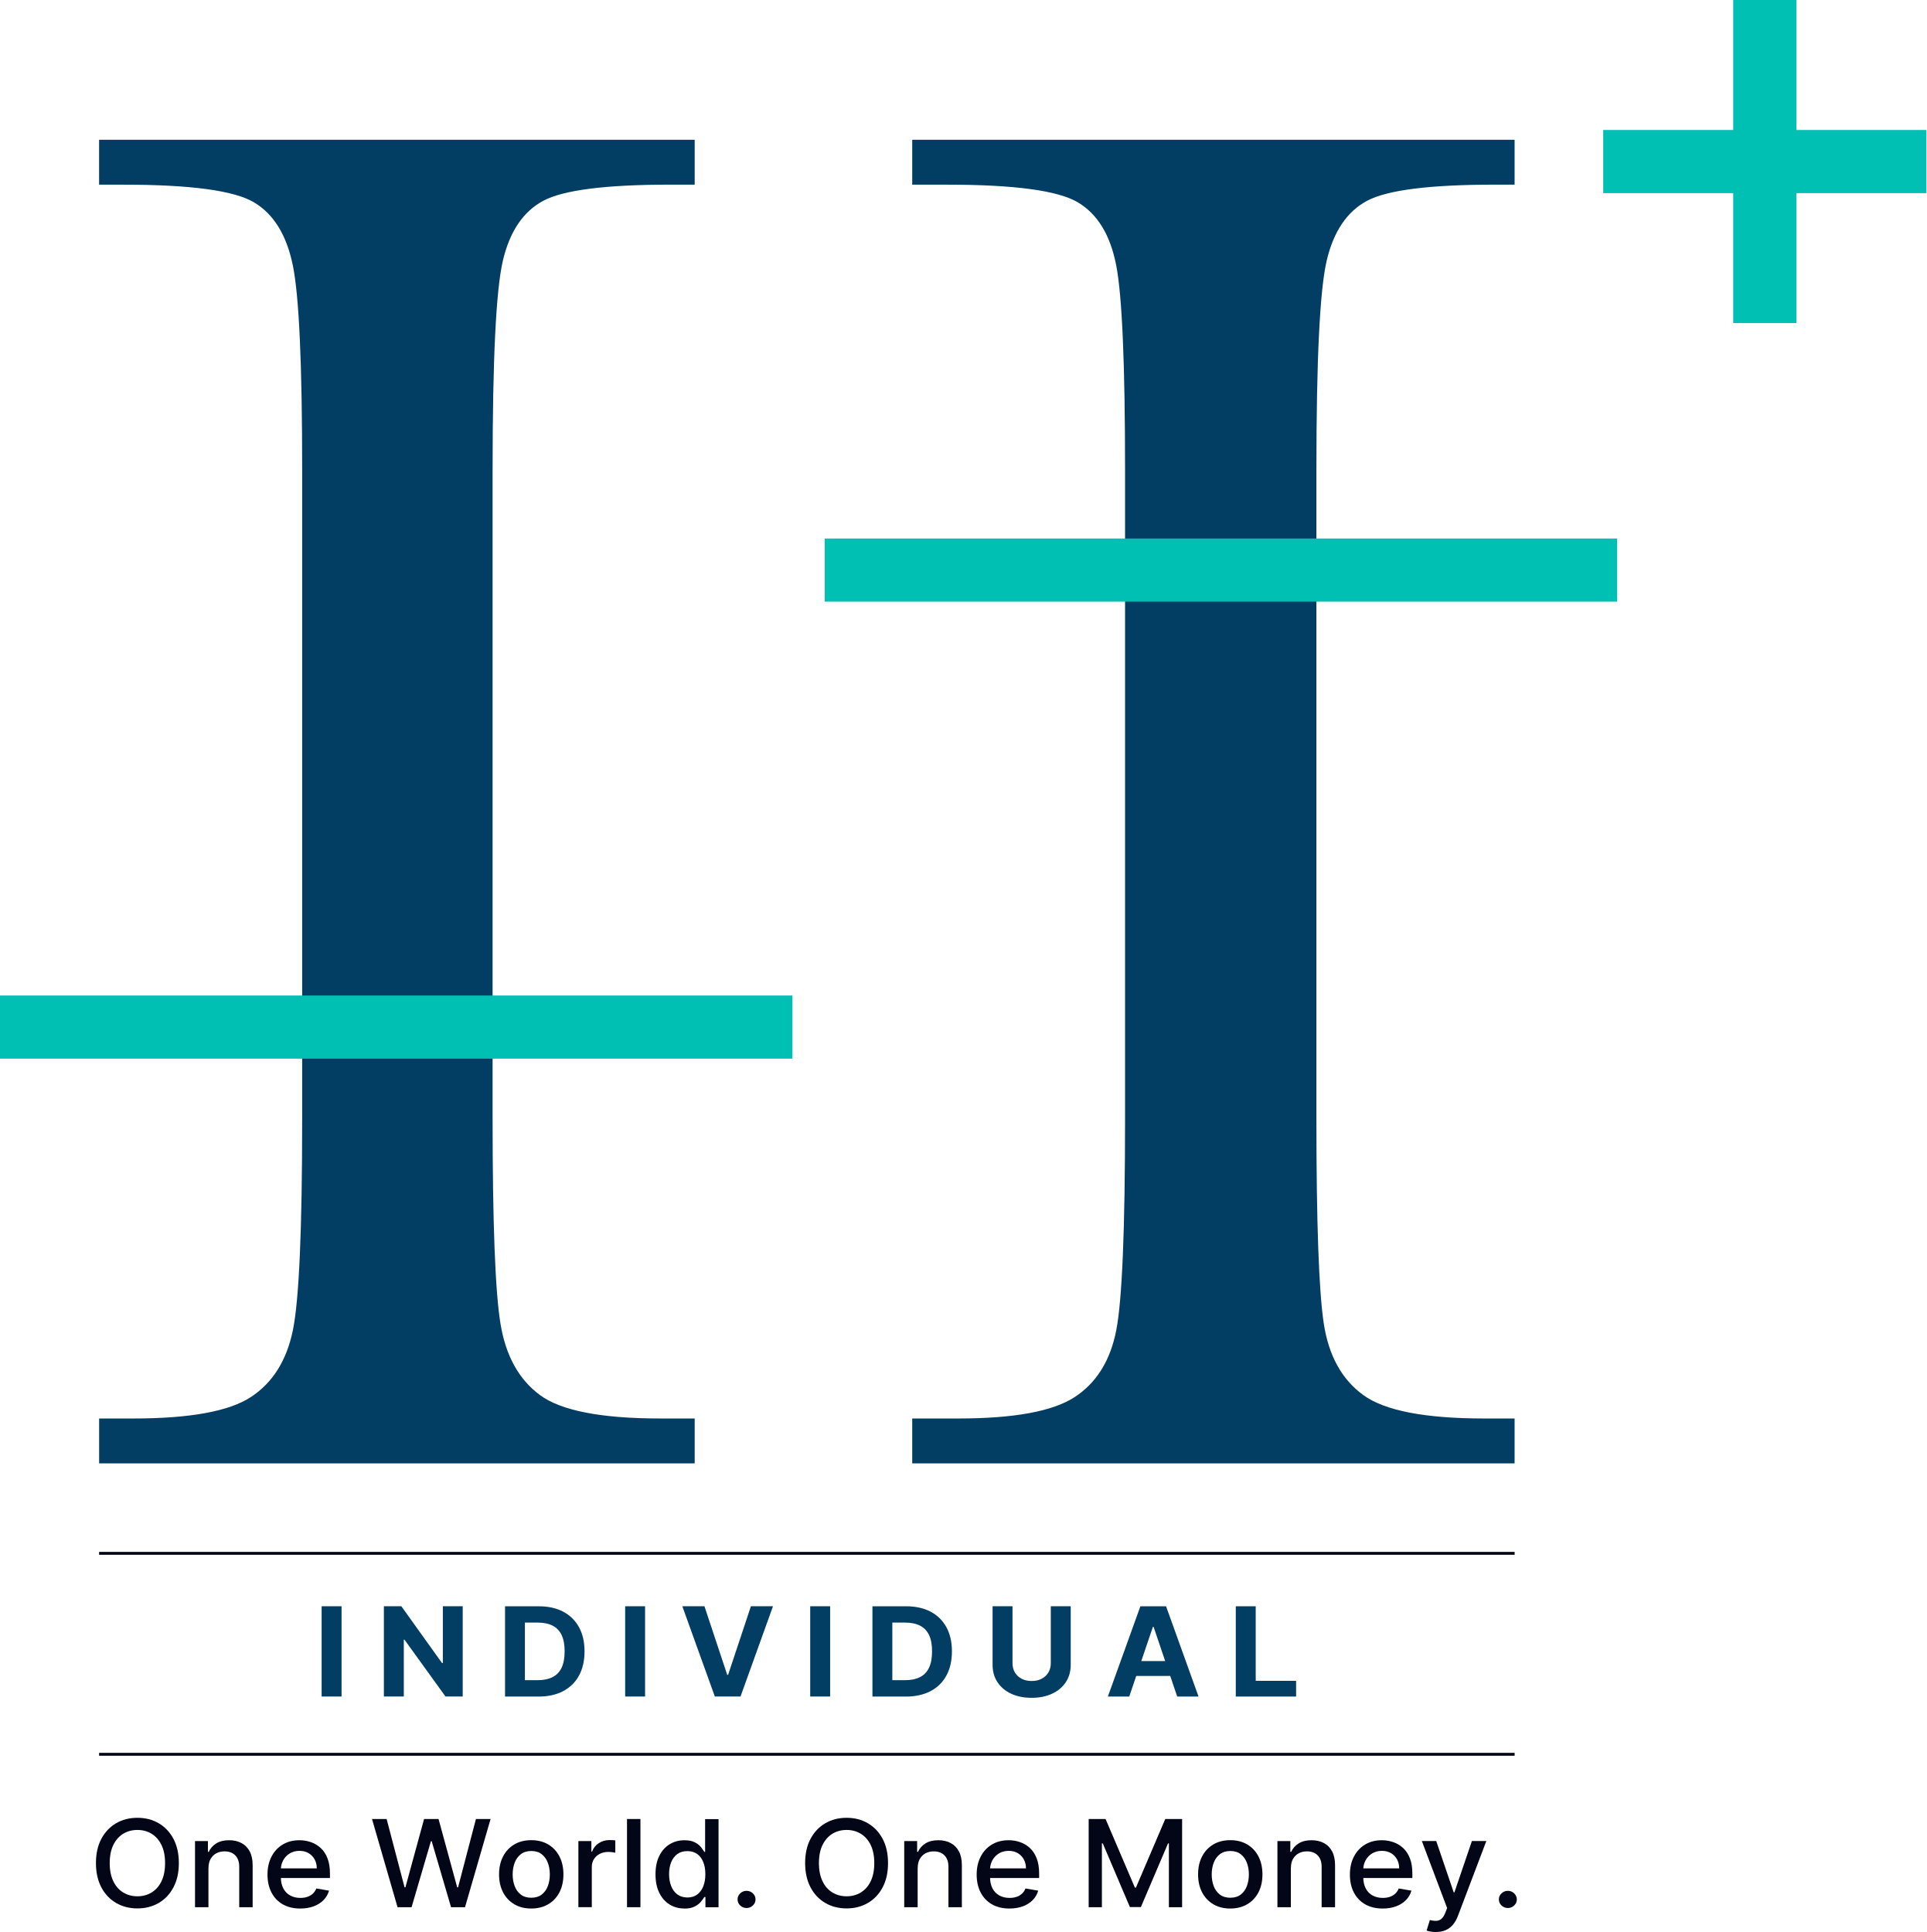
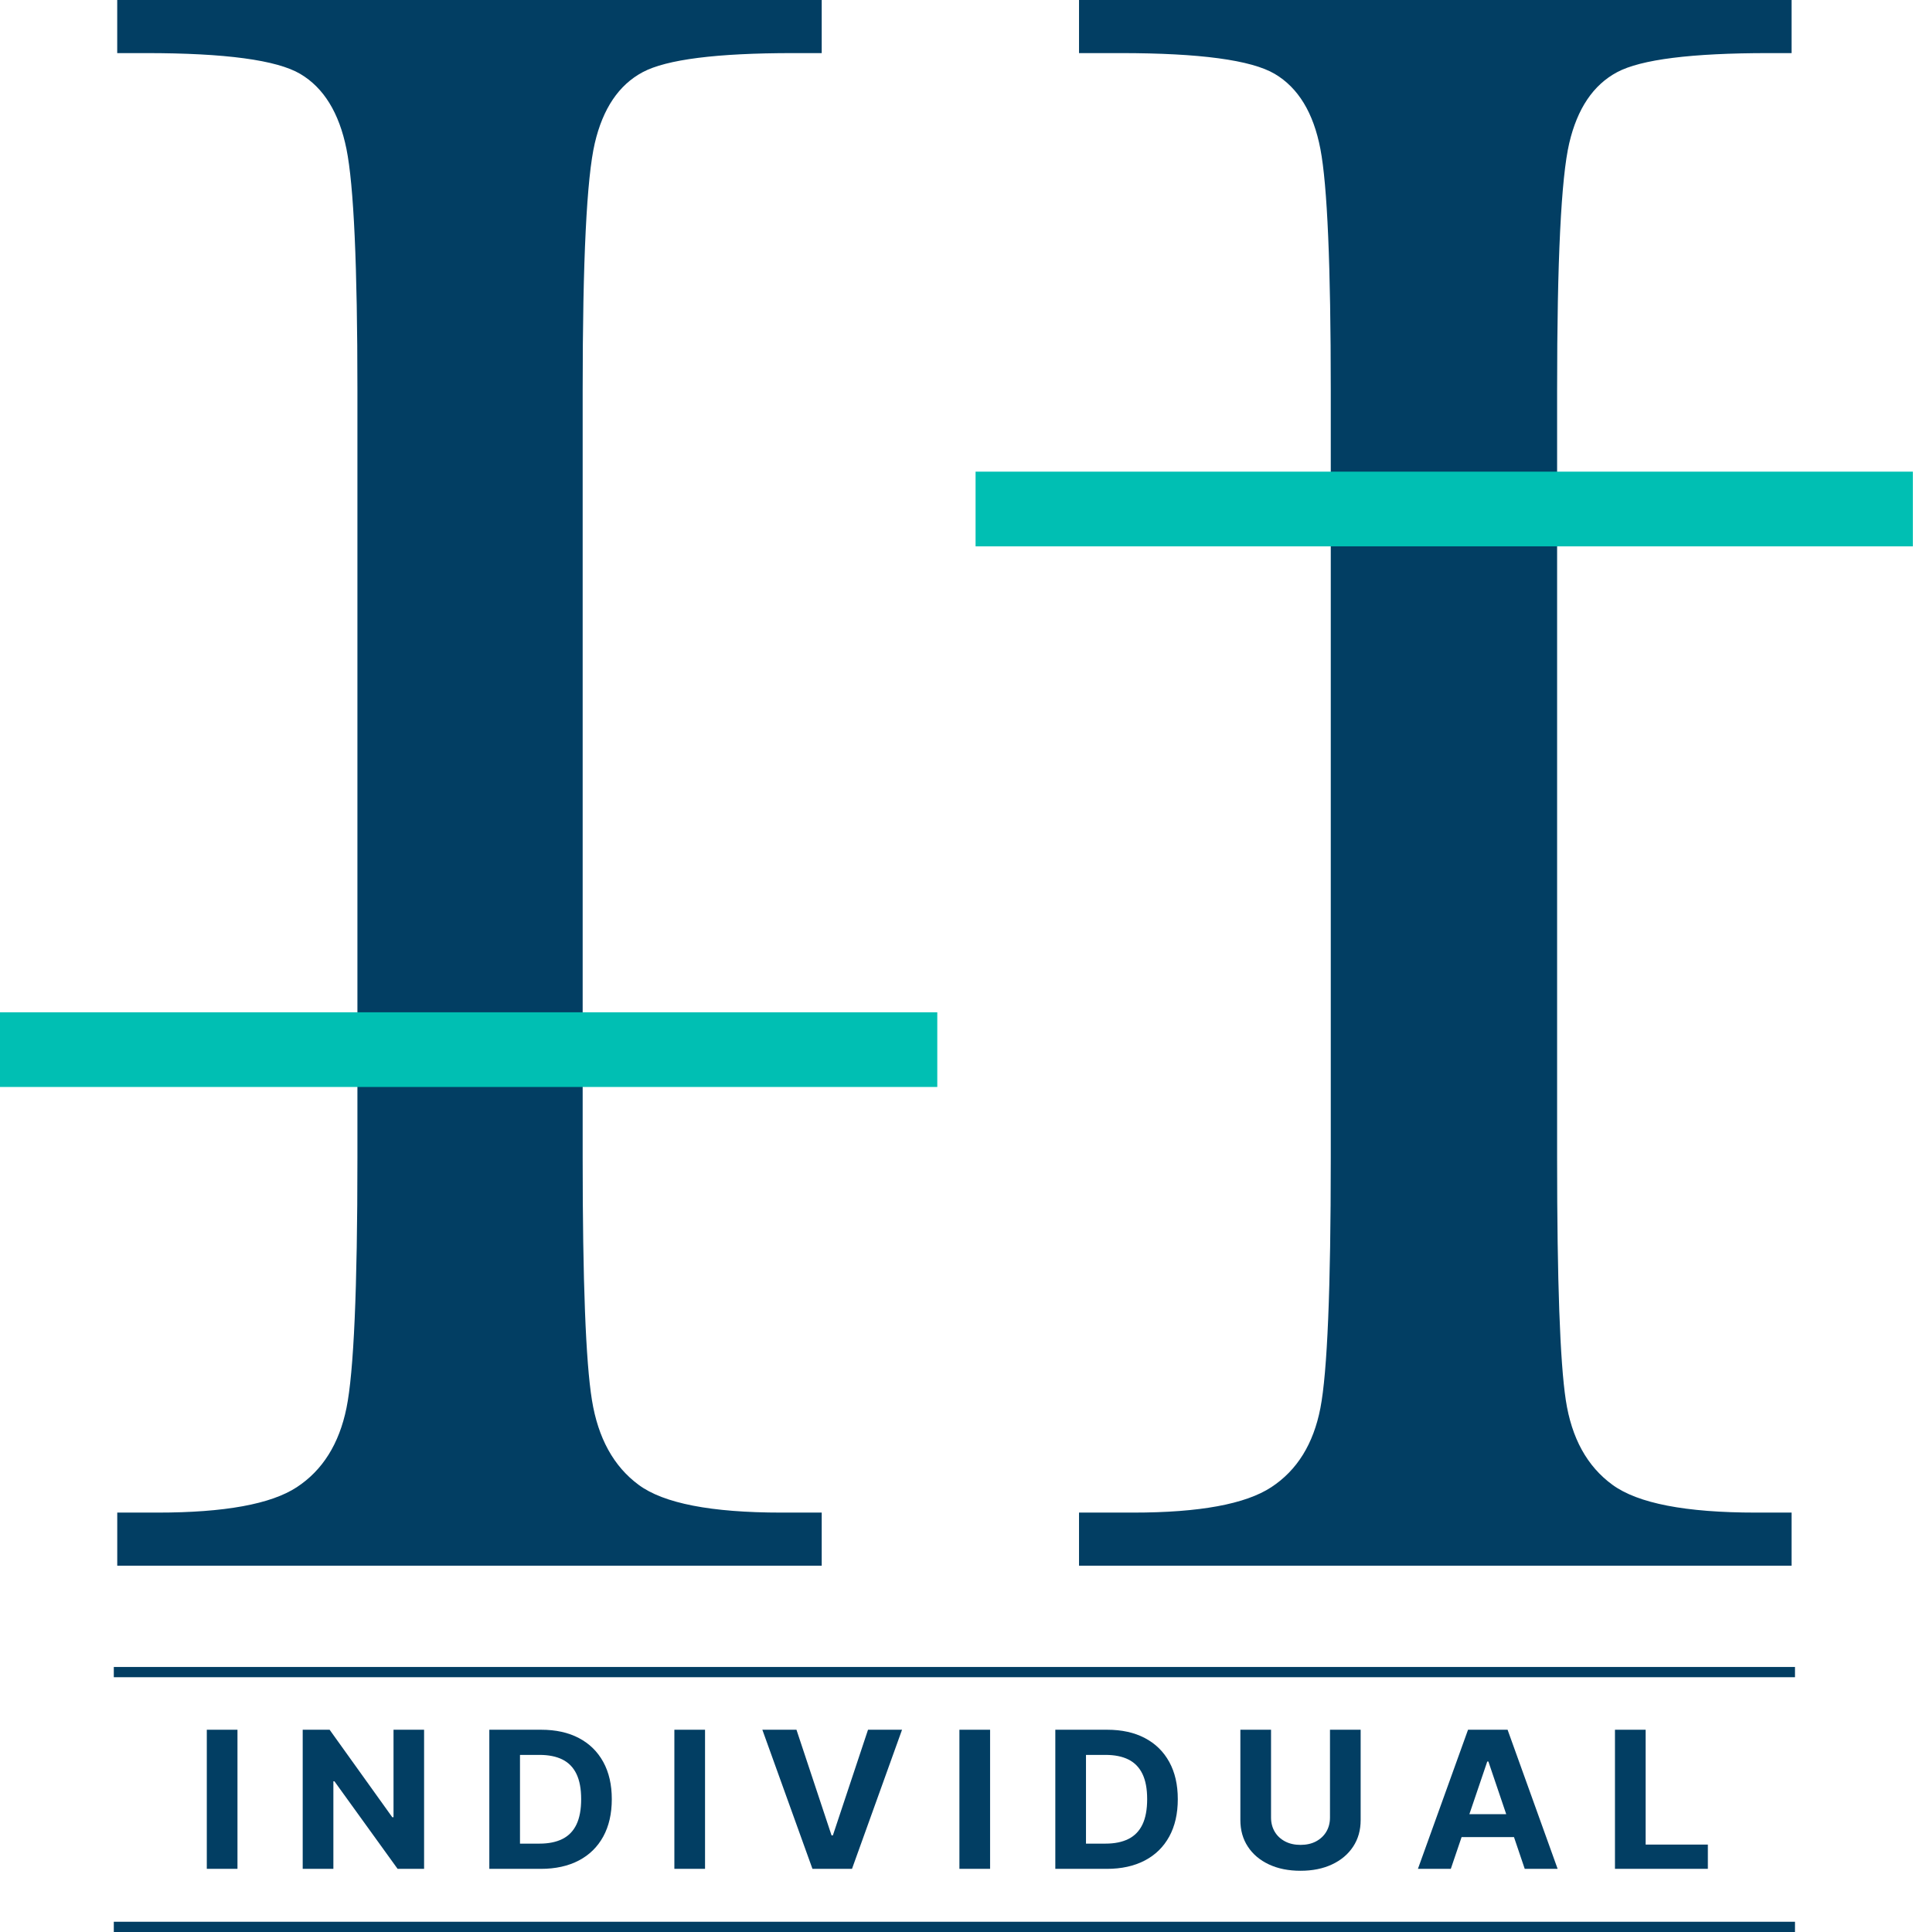
- <svg xmlns="http://www.w3.org/2000/svg" viewBox="0 0 667.16 669.25" role="img" aria-label="H Individual — One World. One Money.">
+ <svg xmlns="http://www.w3.org/2000/svg" viewBox="0 0 560.07 565.77">
  <g fill="#023e63">
-     <path d="M34.32,48.42v15.55h8.45c23.21,0,38.26,2.03,45.14,6.09,6.87,4.06,11.38,11.38,13.53,21.98,2.14,10.6,3.21,34.15,3.21,70.67v224.86c0,38.32-1.07,62.72-3.21,73.2-2.15,10.48-6.99,18.21-14.54,23.16-7.56,4.96-21.13,7.44-40.74,7.44h-11.83v15.55h206.26v-15.55h-11.83c-20.52,0-34.44-2.7-41.76-8.12-7.33-5.41-11.89-13.69-13.69-24.85-1.81-11.16-2.71-34.77-2.71-70.84v-224.86c0-38.09,1.18-62.21,3.550-72.36,2.37-10.14,7.04-17.07,14.03-20.8,6.98-3.72,21.64-5.58,43.96-5.58h8.45v-15.55H34.32Z" />
-     <path d="M315.93,48.42v15.55h12.17c23.21,0,38.26,2.03,45.14,6.09,6.87,4.06,11.33,11.38,13.36,21.98,2.03,10.6,3.04,34.15,3.04,70.67v224.86c0,38.32-1.01,62.72-3.04,73.2-2.03,10.48-6.82,18.21-14.37,23.16-7.56,4.96-21.02,7.44-40.41,7.44h-15.89v15.55h208.62v-15.55h-10.48c-20.51,0-34.49-2.7-41.93-8.12-7.44-5.41-12-13.69-13.69-24.85-1.69-11.16-2.54-34.77-2.54-70.84v-224.86c0-38.09,1.18-62.21,3.55-72.36,2.37-10.14,7.04-17.07,14.03-20.8,6.98-3.72,21.75-5.58,44.3-5.58h6.76v-15.55h-208.62Z" />
+     <path d="M34.32,0v15.55h8.45c23.21,0,38.26,2.03,45.14,6.09,6.87,4.060,11.38,11.38,13.53,21.98,2.14,10.6,3.21,34.15,3.21,70.67v224.86c0,38.32-1.07,62.72-3.21,73.2-2.15,10.48-6.99,18.21-14.54,23.16-7.56,4.96-21.13,7.44-40.74,7.44h-11.83v15.55h206.26v-15.55h-11.83c-20.52,0-34.44-2.7-41.76-8.120-7.33-5.41-11.89-13.69-13.69-24.85-1.810-11.16-2.71-34.77-2.71-70.84V114.29c0-38.09,1.18-62.21,3.55-72.36,2.37-10.14,7.04-17.07,14.03-20.8,6.98-3.72,21.64-5.58,43.96-5.58h8.45V0H34.32Z" />
+     <path d="M315.93,0v15.55h12.17c23.21,0,38.26,2.03,45.14,6.09,6.87,4.06,11.33,11.38,13.36,21.98,2.03,10.6,3.04,34.15,3.04,70.67v224.86c0,38.32-1.01,62.72-3.04,73.2-2.03,10.48-6.82,18.21-14.37,23.16-7.56,4.96-21.02,7.44-40.41,7.44h-15.89v15.55h208.62v-15.55h-10.48c-20.51,0-34.49-2.7-41.93-8.12-7.44-5.41-12-13.69-13.69-24.85-1.69-11.16-2.54-34.77-2.54-70.84V114.29c0-38.09,1.18-62.21,3.55-72.36,2.37-10.14,7.04-17.07,14.03-20.8,6.98-3.72,21.75-5.58,44.3-5.58h6.76V0h-208.62Z" />
+     <path d="M69.53,506.54v40.73h-8.98v-40.73h8.98Z" />
+     <path d="M124.17,506.54v40.73h-7.76l-18.49-25.63h-.31v25.63h-8.98v-40.73h7.88l18.34,25.61h.37v-25.61h8.94Z" />
+     <path d="M158.33,547.27h-15.060v-40.73h15.19c4.27,0,7.95.81,11.04,2.44,3.08,1.62,5.46,3.95,7.13,6.99,1.67,3.04,2.5,6.67,2.5,10.9s-.83,7.89-2.5,10.94c-1.67,3.05-4.05,5.39-7.16,7.02-3.11,1.63-6.82,2.45-11.13,2.45ZM152.25,539.89h5.71c2.66,0,4.89-.45,6.71-1.36,1.82-.91,3.19-2.32,4.11-4.24s1.38-4.39,1.38-7.43-.46-5.47-1.38-7.38-2.29-3.31-4.1-4.22c-1.81-.9-4.05-1.35-6.7-1.35h-5.73v25.97Z" />
+     <path d="M206.43,506.54v40.73h-8.98v-40.73h8.98Z" />
+     <path d="M233.2,506.54l10.27,30.94h.39l10.29-30.94h9.96l-14.65,40.73h-11.58l-14.67-40.73h9.98Z" />
+     <path d="M289.89,506.54v40.73h-8.98v-40.73h8.98Z" />
+     <path d="M324.05,547.27h-15.06v-40.73h15.19c4.27,0,7.95.81,11.04,2.44,3.08,1.62,5.46,3.95,7.13,6.99,1.67,3.04,2.5,6.67,2.5,10.9s-.83,7.89-2.5,10.94c-1.67,3.05-4.05,5.39-7.16,7.02-3.11,1.63-6.82,2.45-11.13,2.45ZM317.97,539.89h5.71c2.66,0,4.89-.45,6.71-1.36,1.82-.91,3.19-2.32,4.11-4.24s1.38-4.39,1.38-7.43-.46-5.47-1.38-7.38-2.29-3.31-4.1-4.22c-1.81-.9-4.05-1.35-6.7-1.35h-5.73v25.97Z" />
+     <path d="M389.41,506.54h8.98v26.45c0,2.97-.74,5.57-2.21,7.79-1.47,2.23-3.53,3.96-6.17,5.2-2.64,1.24-5.72,1.86-9.23,1.86s-6.61-.62-9.25-1.86c-2.64-1.24-4.7-2.97-6.16-5.2-1.47-2.23-2.2-4.83-2.2-7.790v-26.45h8.98v25.71c0,1.55.36,2.93,1.07,4.14.71,1.21,1.72,2.15,3.02,2.84,1.3.69,2.81,1.03,4.54,1.03s3.26-.34,4.55-1.03c1.29-.69,2.3-1.64,3.01-2.84.71-1.21,1.07-2.58,1.07-4.14v-25.71Z" />
+     <path d="M424.79,547.27h-9.63l14.67-40.73h11.58l14.65,40.73h-9.63l-10.64-31.42h-.33l-10.67,31.42ZM424.19,531.26h22.74v6.72h-22.74v-6.72Z" />
+     <path d="M472.85,547.27v-40.73h8.98v33.63h18.22v7.1h-27.2Z" />
+     <rect x="33.32" y="488.16" width="492.24" height="3" />
+     <rect x="33.32" y="562.77" width="492.24" height="3" />
  </g>
  <g fill="#00bfb3">
-     <rect y="344.85" width="274.43" height="21.87" />
-     <rect x="285.64" y="186.54" width="274.43" height="21.87" />
-     <rect x="555.24" y="45.03" width="111.92" height="21.87" />
-     <rect x="600.27" width="21.87" height="111.92" />
-   </g>
-   <g fill="none" stroke="#020617" stroke-miterlimit="10">
-     <line x1="34.32" y1="538.08" x2="524.56" y2="538.08" />
-     <line x1="34.32" y1="607.69" x2="524.56" y2="607.69" />
-   </g>
-   <g fill="#023e63">
-     <path d="M118.29,556.41v31.27h-6.9v-31.27h6.9Z" />
-     <path d="M160.25,556.41v31.27h-5.96l-14.2-19.68h-.24v19.68h-6.9v-31.27h6.05l14.08,19.67h.29v-19.67h6.87Z" />
-     <path d="M186.48,587.69h-11.57v-31.27h11.66c3.28,0,6.11.62,8.48,1.87s4.19,3.04,5.47,5.37c1.28,2.33,1.92,5.12,1.92,8.37s-.64,6.06-1.92,8.4c-1.28,2.34-3.11,4.14-5.5,5.39-2.38,1.25-5.23,1.88-8.55,1.88ZM181.81,582.02h4.38c2.04,0,3.76-.35,5.15-1.05,1.4-.7,2.45-1.78,3.15-3.25.71-1.47,1.06-3.37,1.06-5.7s-.35-4.2-1.06-5.67c-.71-1.47-1.76-2.54-3.150-3.24s-3.11-1.04-5.15-1.04h-4.4v19.94Z" />
-     <path d="M223.41,556.41v31.27h-6.9v-31.27h6.9Z" />
-     <path d="M243.97,556.41l7.89,23.76h.3l7.9-23.76h7.65l-11.25,31.27h-8.89l-11.26-31.27h7.66Z" />
-     <path d="M287.5,556.41v31.27h-6.9v-31.27h6.9Z" />
-     <path d="M313.72,587.69h-11.57v-31.27h11.66c3.28,0,6.11.62,8.48,1.87s4.19,3.04,5.47,5.37c1.28,2.33,1.92,5.12,1.92,8.37s-.64,6.060-1.92,8.4c-1.28,2.34-3.11,4.14-5.5,5.39-2.38,1.25-5.23,1.88-8.55,1.88ZM309.06,582.02h4.38c2.04,0,3.76-.35,5.15-1.05,1.4-.7,2.45-1.78,3.15-3.25.71-1.47,1.06-3.37,1.06-5.7s-.35-4.2-1.06-5.67c-.71-1.47-1.76-2.54-3.15-3.24s-3.11-1.04-5.15-1.04h-4.4v19.94Z" />
-     <path d="M363.92,556.41h6.9v20.31c0,2.28-.57,4.28-1.7,5.99-1.13,1.71-2.71,3.04-4.74,3.99-2.03.95-4.39,1.43-7.09,1.43s-5.08-.48-7.11-1.43c-2.03-.95-3.61-2.28-4.73-3.99-1.13-1.71-1.69-3.71-1.69-5.99v-20.31h6.9v19.74c0,1.19.27,2.25.82,3.18s1.32,1.65,2.32,2.18c1,.53,2.16.79,3.49.79s2.5-.26,3.5-.79,1.76-1.26,2.31-2.18c.55-.93.82-1.99.82-3.18v-19.74Z" />
-     <path d="M391.08,587.69h-7.39l11.26-31.27h8.89l11.25,31.27h-7.39l-8.17-24.13h-.25l-8.19,24.13ZM390.62,575.39h17.46v5.16h-17.46v-5.16Z" />
-     <path d="M427.99,587.690v-31.27h6.9v25.82h13.99v5.45h-20.89Z" />
-   </g>
-   <g fill="#020617">
-     <path d="M61.94,645.39c0,3.26-.62,6.06-1.87,8.4-1.24,2.34-2.95,4.14-5.11,5.4-2.16,1.26-4.62,1.89-7.37,1.89s-5.22-.63-7.38-1.89-3.87-3.06-5.11-5.41-1.87-5.15-1.87-8.4.62-6.06,1.87-8.4c1.25-2.34,2.95-4.14,5.11-5.4s4.62-1.89,7.38-1.89,5.21.63,7.37,1.89c2.16,1.26,3.87,3.06,5.11,5.4,1.25,2.34,1.87,5.14,1.87,8.4ZM57.17,645.39c0-2.49-.42-4.58-1.25-6.29-.84-1.71-1.98-3-3.42-3.88s-3.08-1.32-4.91-1.32-3.48.44-4.92,1.32-2.58,2.17-3.42,3.88c-.84,1.71-1.25,3.8-1.25,6.29s.42,4.58,1.25,6.29c.83,1.71,1.97,3,3.42,3.88s3.08,1.32,4.92,1.32,3.46-.44,4.91-1.32,2.59-2.17,3.42-3.88c.83-1.71,1.25-3.8,1.25-6.29Z" />
-     <path d="M72.19,647.06v13.6h-4.65v-22.91h4.47v3.73h.3c.55-1.21,1.41-2.19,2.59-2.92,1.18-.74,2.66-1.1,4.46-1.1,1.63,0,3.06.33,4.28.98,1.22.65,2.17,1.62,2.85,2.9.67,1.28,1.01,2.87,1.01,4.76v14.57h-4.65v-14.04c0-1.66-.45-2.96-1.35-3.9-.9-.94-2.14-1.41-3.72-1.41-1.08,0-2.04.22-2.87.67-.83.45-1.49,1.1-1.98,1.96s-.72,1.9-.72,3.11Z" />
-     <path d="M104.02,661.12c-2.36,0-4.38-.48-6.08-1.45-1.7-.97-3-2.34-3.92-4.1-.92-1.76-1.38-3.83-1.38-6.21s.46-4.41,1.38-6.2c.92-1.79,2.2-3.19,3.86-4.19,1.65-1,3.59-1.51,5.81-1.51,1.35,0,2.66.21,3.92.64,1.27.43,2.4,1.1,3.41,2.01,1.01.92,1.8,2.1,2.38,3.56.58,1.46.87,3.22.87,5.3v1.58h-19v-3.34h14.44c0-1.17-.25-2.21-.75-3.12-.5-.91-1.2-1.63-2.09-2.16-.9-.53-1.95-.79-3.15-.79-1.31,0-2.45.31-3.42.92-.97.61-1.72,1.41-2.24,2.39s-.79,2.04-.79,3.18v2.61c0,1.53.28,2.83.85,3.91.56,1.07,1.36,1.89,2.37,2.45,1.02.56,2.2.84,3.56.84.88,0,1.69-.12,2.41-.37.73-.24,1.35-.61,1.88-1.1.53-.49.93-1.09,1.21-1.8l4.4.76c-.35,1.24-.98,2.33-1.89,3.26-.91.93-2.04,1.65-3.41,2.16s-2.92.77-4.66.77Z" />
-     <path d="M137.68,660.66l-8.84-30.55h5.06l6.21,23.66h.3l6.46-23.66h5.01l6.46,23.67h.3l6.19-23.67h5.07l-8.85,30.55h-4.84l-6.71-22.88h-.25l-6.71,22.88h-4.86Z" />
-     <path d="M183.99,661.12c-2.24,0-4.2-.49-5.87-1.48s-2.97-2.36-3.89-4.13c-.92-1.77-1.39-3.84-1.39-6.21s.46-4.45,1.39-6.23c.92-1.78,2.22-3.16,3.89-4.15s3.63-1.48,5.87-1.48,4.2.49,5.87,1.48,2.97,2.37,3.89,4.15c.92,1.78,1.38,3.86,1.38,6.23s-.46,4.44-1.38,6.21-2.22,3.15-3.89,4.13-3.63,1.48-5.87,1.48ZM184,657.38c1.45,0,2.66-.37,3.61-1.1.95-.74,1.66-1.72,2.12-2.94.46-1.22.69-2.57.69-4.04s-.23-2.81-.69-4.03c-.46-1.23-1.17-2.21-2.12-2.96-.95-.75-2.16-1.12-3.61-1.12s-2.67.37-3.63,1.12c-.96.75-1.67,1.73-2.13,2.96-.46,1.23-.69,2.57-.69,4.03s.23,2.82.69,4.04c.46,1.22,1.17,2.2,2.13,2.94.96.74,2.17,1.1,3.63,1.1Z" />
-     <path d="M200.31,660.66v-22.91h4.5v3.64h.25c.44-1.23,1.21-2.21,2.31-2.92s2.36-1.07,3.76-1.07c.29,0,.64,0,1.03.03.4.02.71.04.94.08v4.27c-.19-.05-.52-.11-1-.17s-.95-.1-1.43-.1c-1.1,0-2.08.22-2.93.66-.86.44-1.53,1.05-2.03,1.83-.5.78-.75,1.67-.75,2.66v13.99h-4.65Z" />
-     <path d="M221.8,630.11v30.55h-4.65v-30.55h4.65Z" />
-     <path d="M237.01,661.11c-1.93,0-3.65-.47-5.16-1.42-1.51-.95-2.69-2.31-3.55-4.07-.86-1.76-1.28-3.88-1.28-6.36s.43-4.59,1.3-6.35,2.06-3.11,3.57-4.04,3.23-1.4,5.15-1.4c1.48,0,2.68.24,3.59.71.91.47,1.61,1.02,2.12,1.65.5.63.89,1.18,1.17,1.66h.28v-11.35h4.65v30.55h-4.54v-3.56h-.39c-.28.49-.68,1.04-1.21,1.67-.52.63-1.24,1.17-2.16,1.64-.91.47-2.1.7-3.55.7ZM238.04,657.3c1.34,0,2.47-.34,3.4-1.02.93-.68,1.63-1.63,2.12-2.84s.72-2.62.72-4.24-.24-2.98-.72-4.18c-.48-1.19-1.18-2.12-2.1-2.79s-2.06-1-3.42-1-2.57.35-3.5,1.04c-.93.7-1.64,1.65-2.11,2.85s-.71,2.56-.71,4.07.24,2.91.72,4.13c.48,1.22,1.19,2.19,2.12,2.9s2.1,1.07,3.48,1.07Z" />
-     <path d="M258.55,660.94c-.85,0-1.58-.29-2.19-.87-.61-.58-.92-1.29-.92-2.11s.31-1.51.92-2.1c.61-.58,1.34-.87,2.19-.87s1.58.29,2.19.87c.61.58.92,1.28.92,2.1,0,.55-.14,1.05-.43,1.5-.29.45-.66.81-1.13,1.08s-.99.4-1.56.4Z" />
-     <path d="M307.55,645.39c0,3.26-.62,6.06-1.87,8.4-1.24,2.34-2.95,4.14-5.11,5.4-2.16,1.26-4.62,1.89-7.37,1.89s-5.22-.63-7.38-1.89-3.87-3.060-5.11-5.41-1.87-5.15-1.87-8.4.62-6.06,1.87-8.4c1.25-2.34,2.95-4.14,5.11-5.4s4.62-1.89,7.38-1.89,5.21.63,7.37,1.89c2.16,1.26,3.87,3.06,5.11,5.4,1.25,2.34,1.87,5.14,1.87,8.4ZM302.79,645.39c0-2.49-.42-4.58-1.25-6.29-.84-1.71-1.98-3-3.42-3.88s-3.08-1.32-4.91-1.32-3.48.44-4.92,1.32-2.58,2.17-3.42,3.88c-.84,1.71-1.25,3.8-1.25,6.29s.42,4.58,1.25,6.29c.83,1.71,1.97,3,3.42,3.88s3.08,1.32,4.92,1.32,3.46-.44,4.91-1.32,2.59-2.17,3.42-3.88c.83-1.71,1.25-3.8,1.25-6.29Z" />
-     <path d="M317.81,647.06v13.6h-4.65v-22.91h4.47v3.73h.3c.55-1.21,1.41-2.19,2.59-2.92,1.18-.74,2.66-1.1,4.46-1.1,1.63,0,3.06.33,4.28.98,1.22.65,2.17,1.62,2.85,2.9.67,1.28,1.01,2.87,1.01,4.76v14.57h-4.65v-14.04c0-1.66-.45-2.96-1.35-3.9-.9-.94-2.14-1.41-3.72-1.41-1.08,0-2.04.22-2.87.67-.83.45-1.49,1.1-1.98,1.96s-.72,1.9-.72,3.11Z" />
-     <path d="M349.63,661.12c-2.36,0-4.38-.48-6.08-1.45-1.7-.97-3-2.34-3.92-4.1-.92-1.76-1.38-3.83-1.38-6.21s.46-4.41,1.38-6.2c.92-1.79,2.2-3.19,3.86-4.19,1.65-1,3.59-1.51,5.81-1.51,1.35,0,2.66.21,3.92.64,1.27.43,2.4,1.1,3.41,2.01,1.01.92,1.8,2.1,2.38,3.56.58,1.46.87,3.22.87,5.3v1.58h-19v-3.34h14.44c0-1.17-.25-2.21-.75-3.12-.5-.91-1.2-1.63-2.09-2.16-.9-.53-1.95-.79-3.15-.79-1.31,0-2.45.31-3.42.92-.97.61-1.72,1.41-2.24,2.39s-.79,2.04-.79,3.18v2.61c0,1.53.28,2.83.85,3.91.56,1.07,1.36,1.89,2.37,2.45,1.02.56,2.2.84,3.56.84.88,0,1.69-.12,2.41-.37.73-.24,1.35-.61,1.88-1.1.53-.49.93-1.09,1.21-1.8l4.4.76c-.35,1.24-.98,2.33-1.89,3.26-.91.93-2.04,1.65-3.41,2.16s-2.92.77-4.66.77Z" />
-     <path d="M377.05,630.11h5.84l10.15,23.75h.37l10.15-23.75h5.84v30.55h-4.58v-22.1h-.3l-9.4,22.06h-3.8l-9.4-22.07h-.3v22.12h-4.58v-30.55Z" />
-     <path d="M426.08,661.12c-2.24,0-4.2-.49-5.87-1.48s-2.97-2.36-3.89-4.13c-.92-1.77-1.39-3.84-1.39-6.21s.46-4.45,1.39-6.23c.92-1.78,2.22-3.16,3.89-4.15s3.63-1.48,5.87-1.48,4.2.49,5.87,1.48,2.97,2.37,3.89,4.15c.92,1.78,1.38,3.86,1.38,6.23s-.46,4.44-1.38,6.21-2.22,3.15-3.89,4.13-3.63,1.48-5.87,1.48ZM426.1,657.38c1.45,0,2.66-.37,3.61-1.1.95-.74,1.66-1.72,2.12-2.94.46-1.22.69-2.57.69-4.04s-.23-2.81-.69-4.03c-.46-1.23-1.17-2.21-2.12-2.96-.95-.75-2.16-1.12-3.61-1.12s-2.67.37-3.63,1.12c-.96.75-1.67,1.73-2.13,2.96-.46,1.23-.69,2.57-.69,4.03s.23,2.82.69,4.04c.46,1.22,1.17,2.2,2.13,2.94.96.74,2.17,1.1,3.63,1.1Z" />
-     <path d="M447.06,647.06v13.6h-4.65v-22.91h4.47v3.73h.3c.55-1.21,1.41-2.19,2.59-2.92,1.18-.74,2.66-1.1,4.46-1.1,1.63,0,3.06.33,4.28.98,1.22.65,2.17,1.62,2.85,2.9.67,1.28,1.01,2.87,1.01,4.76v14.57h-4.65v-14.04c0-1.66-.45-2.96-1.35-3.9-.9-.94-2.14-1.41-3.72-1.41-1.08,0-2.04.22-2.87.67-.83.45-1.49,1.1-1.98,1.96s-.72,1.9-.72,3.11Z" />
-     <path d="M478.89,661.12c-2.36,0-4.38-.48-6.08-1.45-1.7-.97-3-2.34-3.92-4.1-.92-1.76-1.38-3.83-1.38-6.21s.46-4.41,1.38-6.2c.92-1.79,2.2-3.19,3.86-4.19,1.65-1,3.59-1.51,5.81-1.51,1.35,0,2.66.21,3.92.64,1.27.43,2.4,1.1,3.41,2.01,1.01.92,1.8,2.1,2.38,3.56.58,1.46.87,3.22.87,5.3v1.58h-19v-3.34h14.44c0-1.17-.25-2.21-.75-3.12-.5-.91-1.2-1.63-2.09-2.16-.9-.53-1.95-.79-3.15-.79-1.31,0-2.45.31-3.42.92-.97.61-1.72,1.41-2.24,2.39s-.79,2.04-.79,3.18v2.61c0,1.53.28,2.83.85,3.91.56,1.07,1.36,1.89,2.37,2.45,1.02.56,2.2.84,3.56.84.88,0,1.69-.12,2.41-.37.73-.24,1.35-.61,1.88-1.1.53-.49.93-1.09,1.21-1.8l4.4.76c-.35,1.24-.98,2.33-1.89,3.26-.91.93-2.04,1.65-3.41,2.16s-2.92.77-4.66.77Z" />
-     <path d="M497.26,669.25c-.7,0-1.33-.05-1.9-.16-.57-.1-1-.22-1.28-.34l1.12-3.65c.85.22,1.61.31,2.27.28.66-.03,1.25-.27,1.77-.72.51-.45.97-1.18,1.36-2.19l.58-1.52-8.75-23.21h4.98l6.05,17.78h.25l6.05-17.78h5l-9.85,25.97c-.46,1.19-1.04,2.21-1.74,3.04-.71.83-1.55,1.45-2.52,1.87-.98.42-2.11.63-3.39.63Z" />
-     <path d="M522.21,660.94c-.85,0-1.58-.29-2.19-.87-.61-.58-.92-1.29-.92-2.11s.31-1.51.92-2.1c.61-.58,1.34-.87,2.19-.87s1.58.29,2.19.87c.61.58.92,1.28.92,2.1,0,.55-.14,1.05-.43,1.5-.29.45-.66.81-1.13,1.08s-.99.4-1.56.4Z" />
+     <rect y="296.44" width="274.43" height="21.87" />
+     <rect x="285.64" y="138.12" width="274.43" height="21.87" />
  </g>
</svg>
